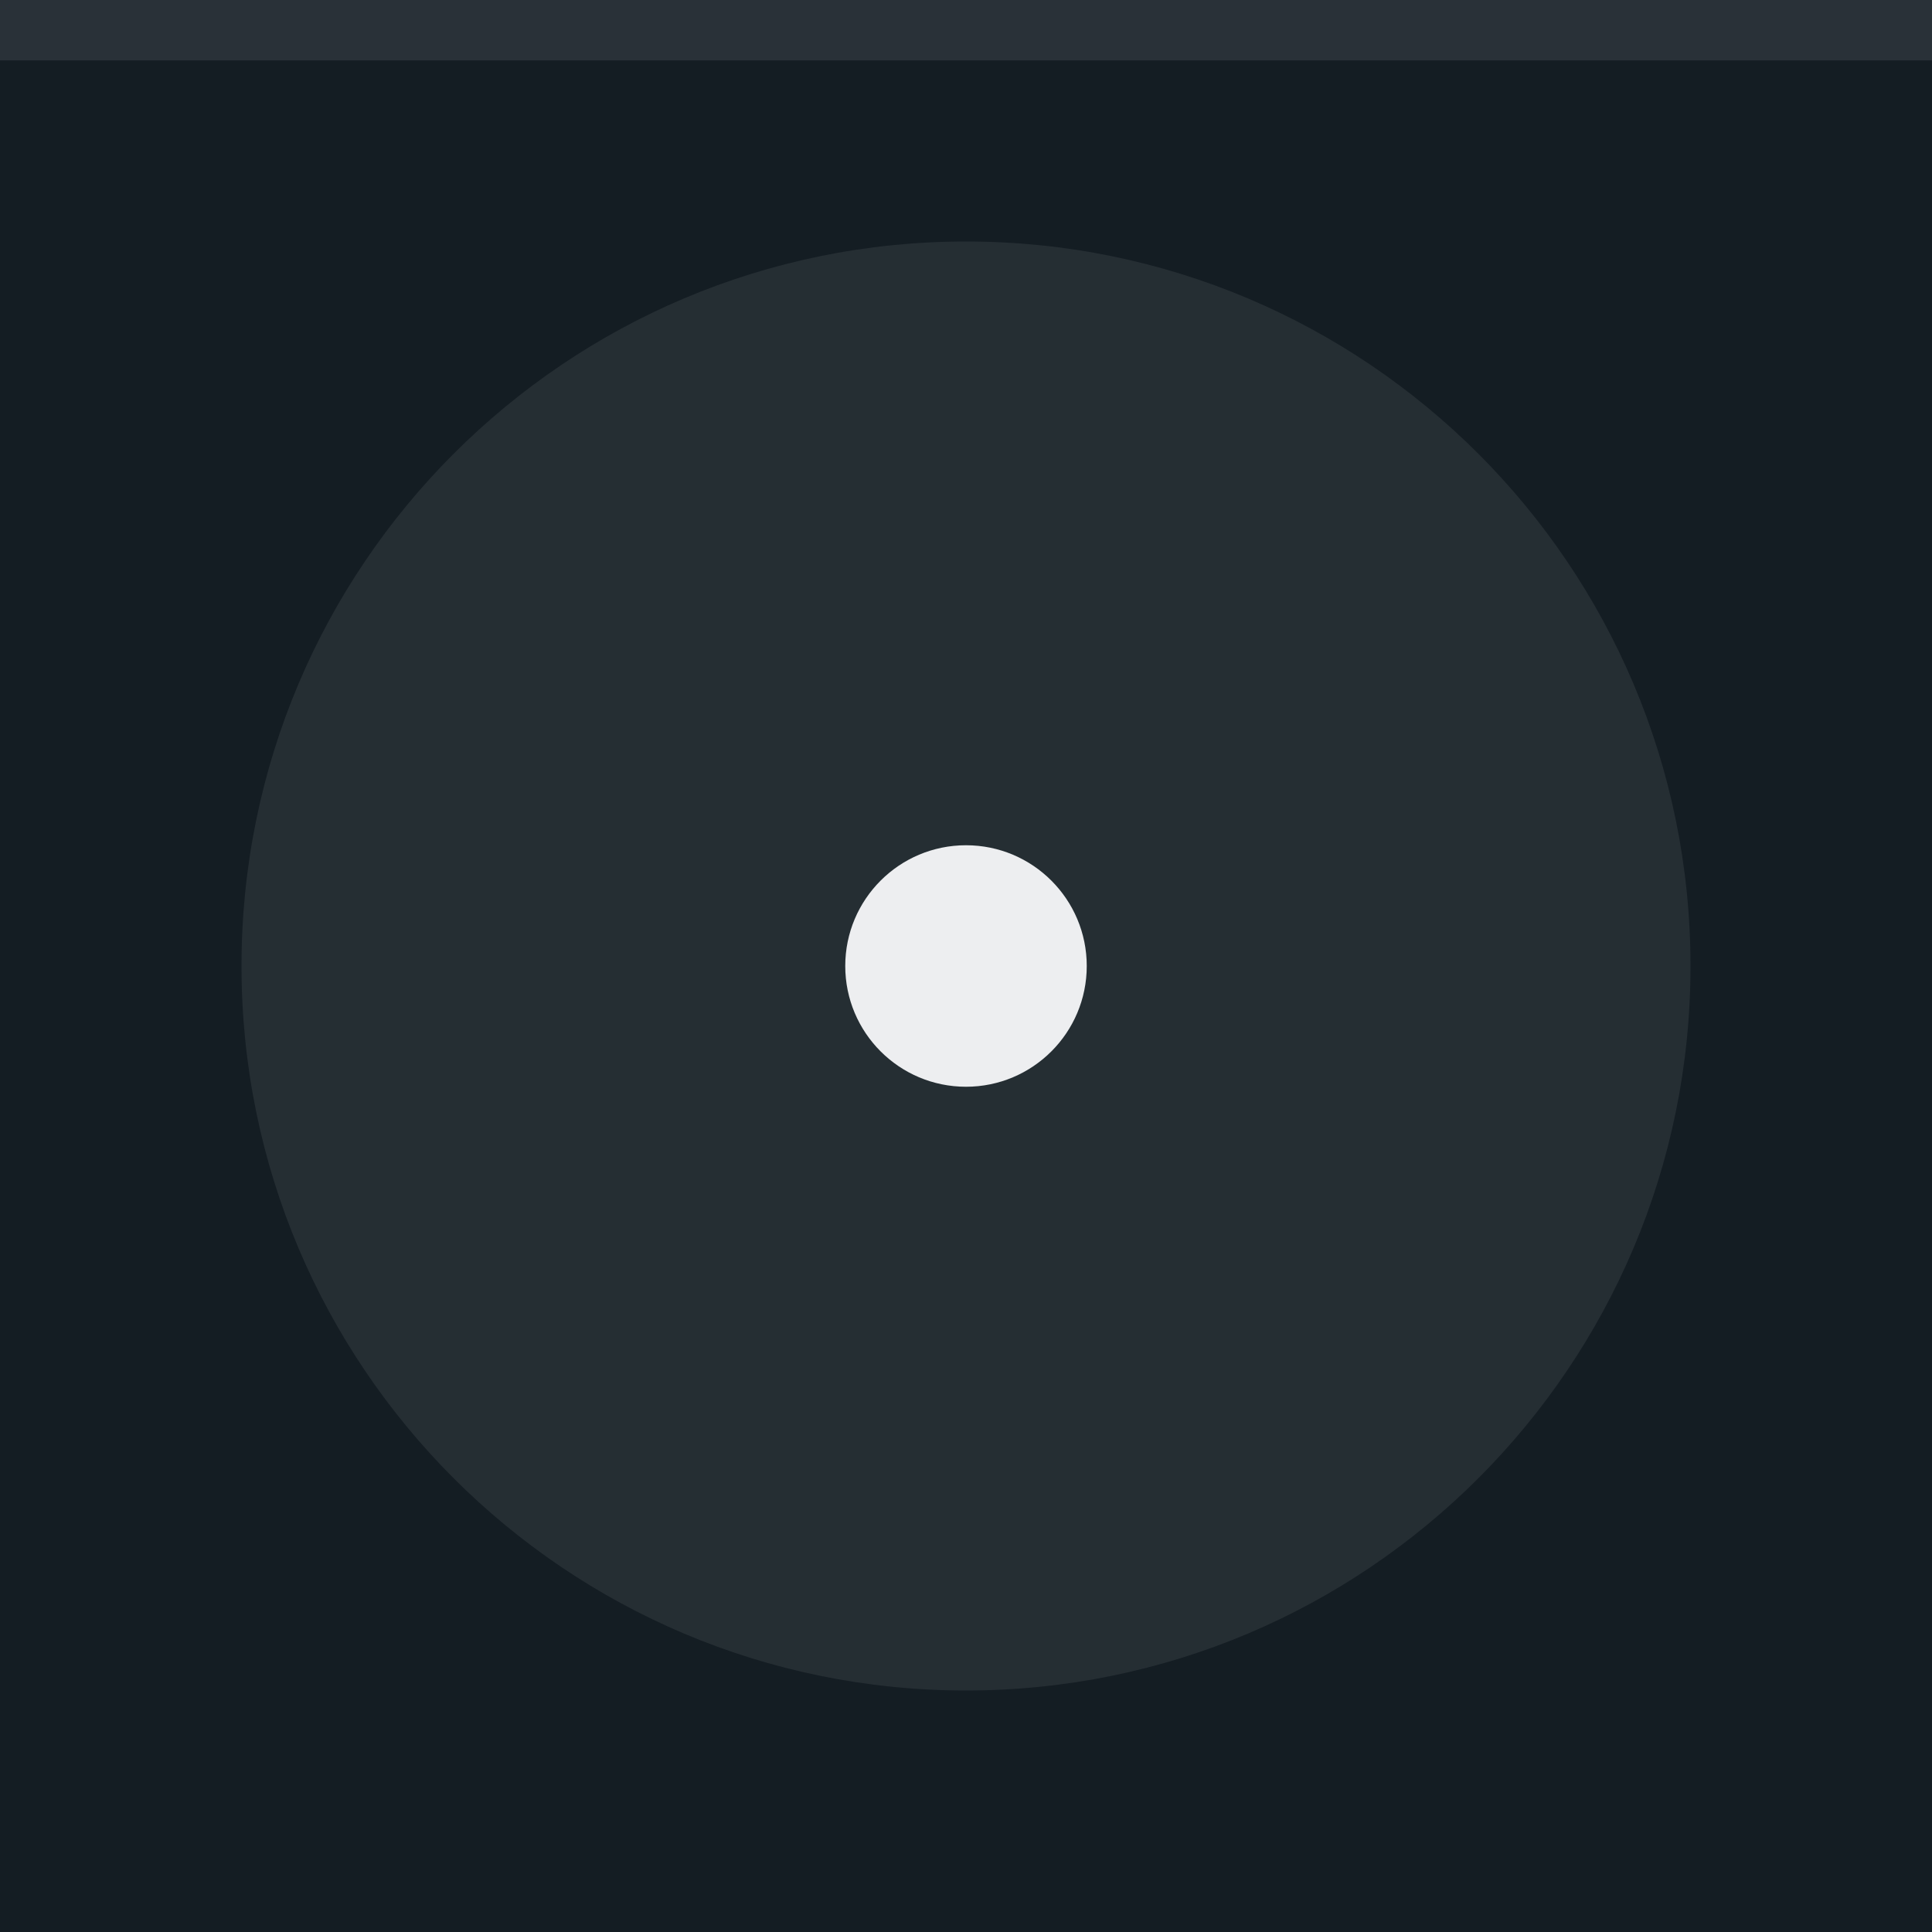
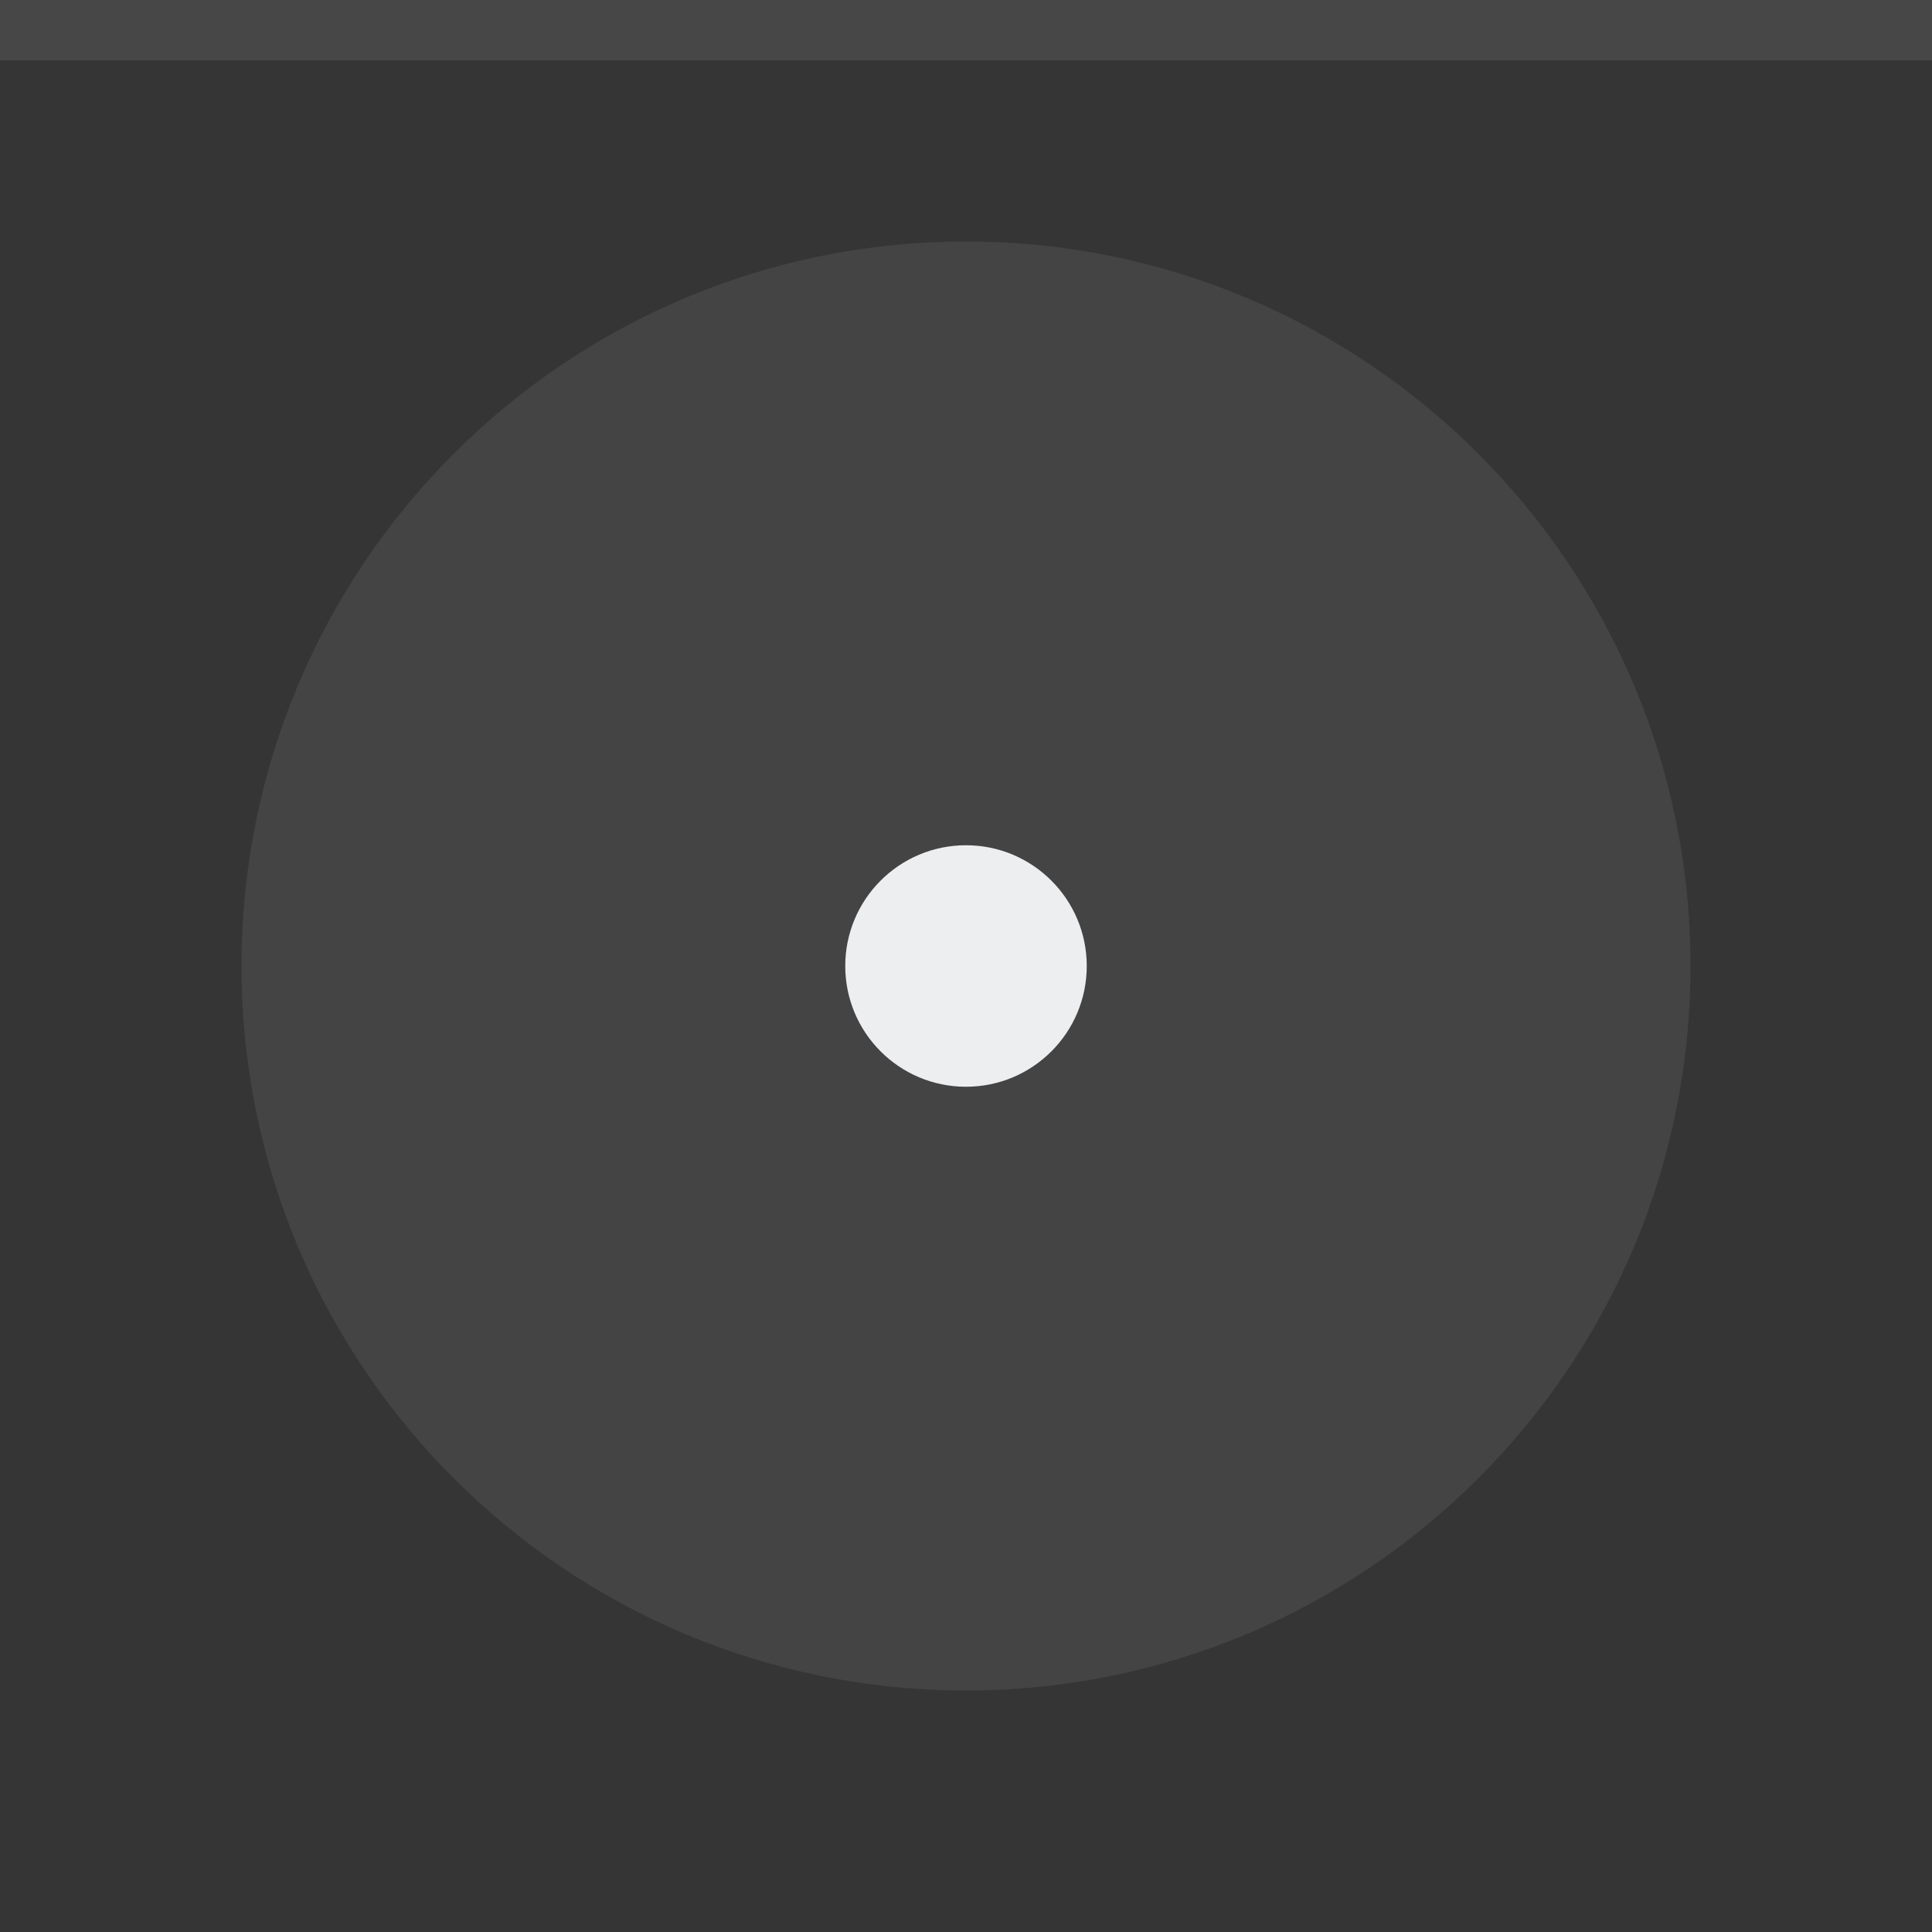
<svg xmlns="http://www.w3.org/2000/svg" width="32" height="32" viewBox="0 0 32 32">
-   <rect width="32" height="32" fill="#141d23" />
+   <rect width="32" height="32" fill="#353535" />
  <rect width="32" height="1" fill="#edeef0" fill-opacity="0.1" />
  <g fill="#edeef0">
    <circle cx="16" cy="16" r="12" opacity="0.08" />
    <circle cx="16" cy="16" r="2" />
  </g>
</svg>
